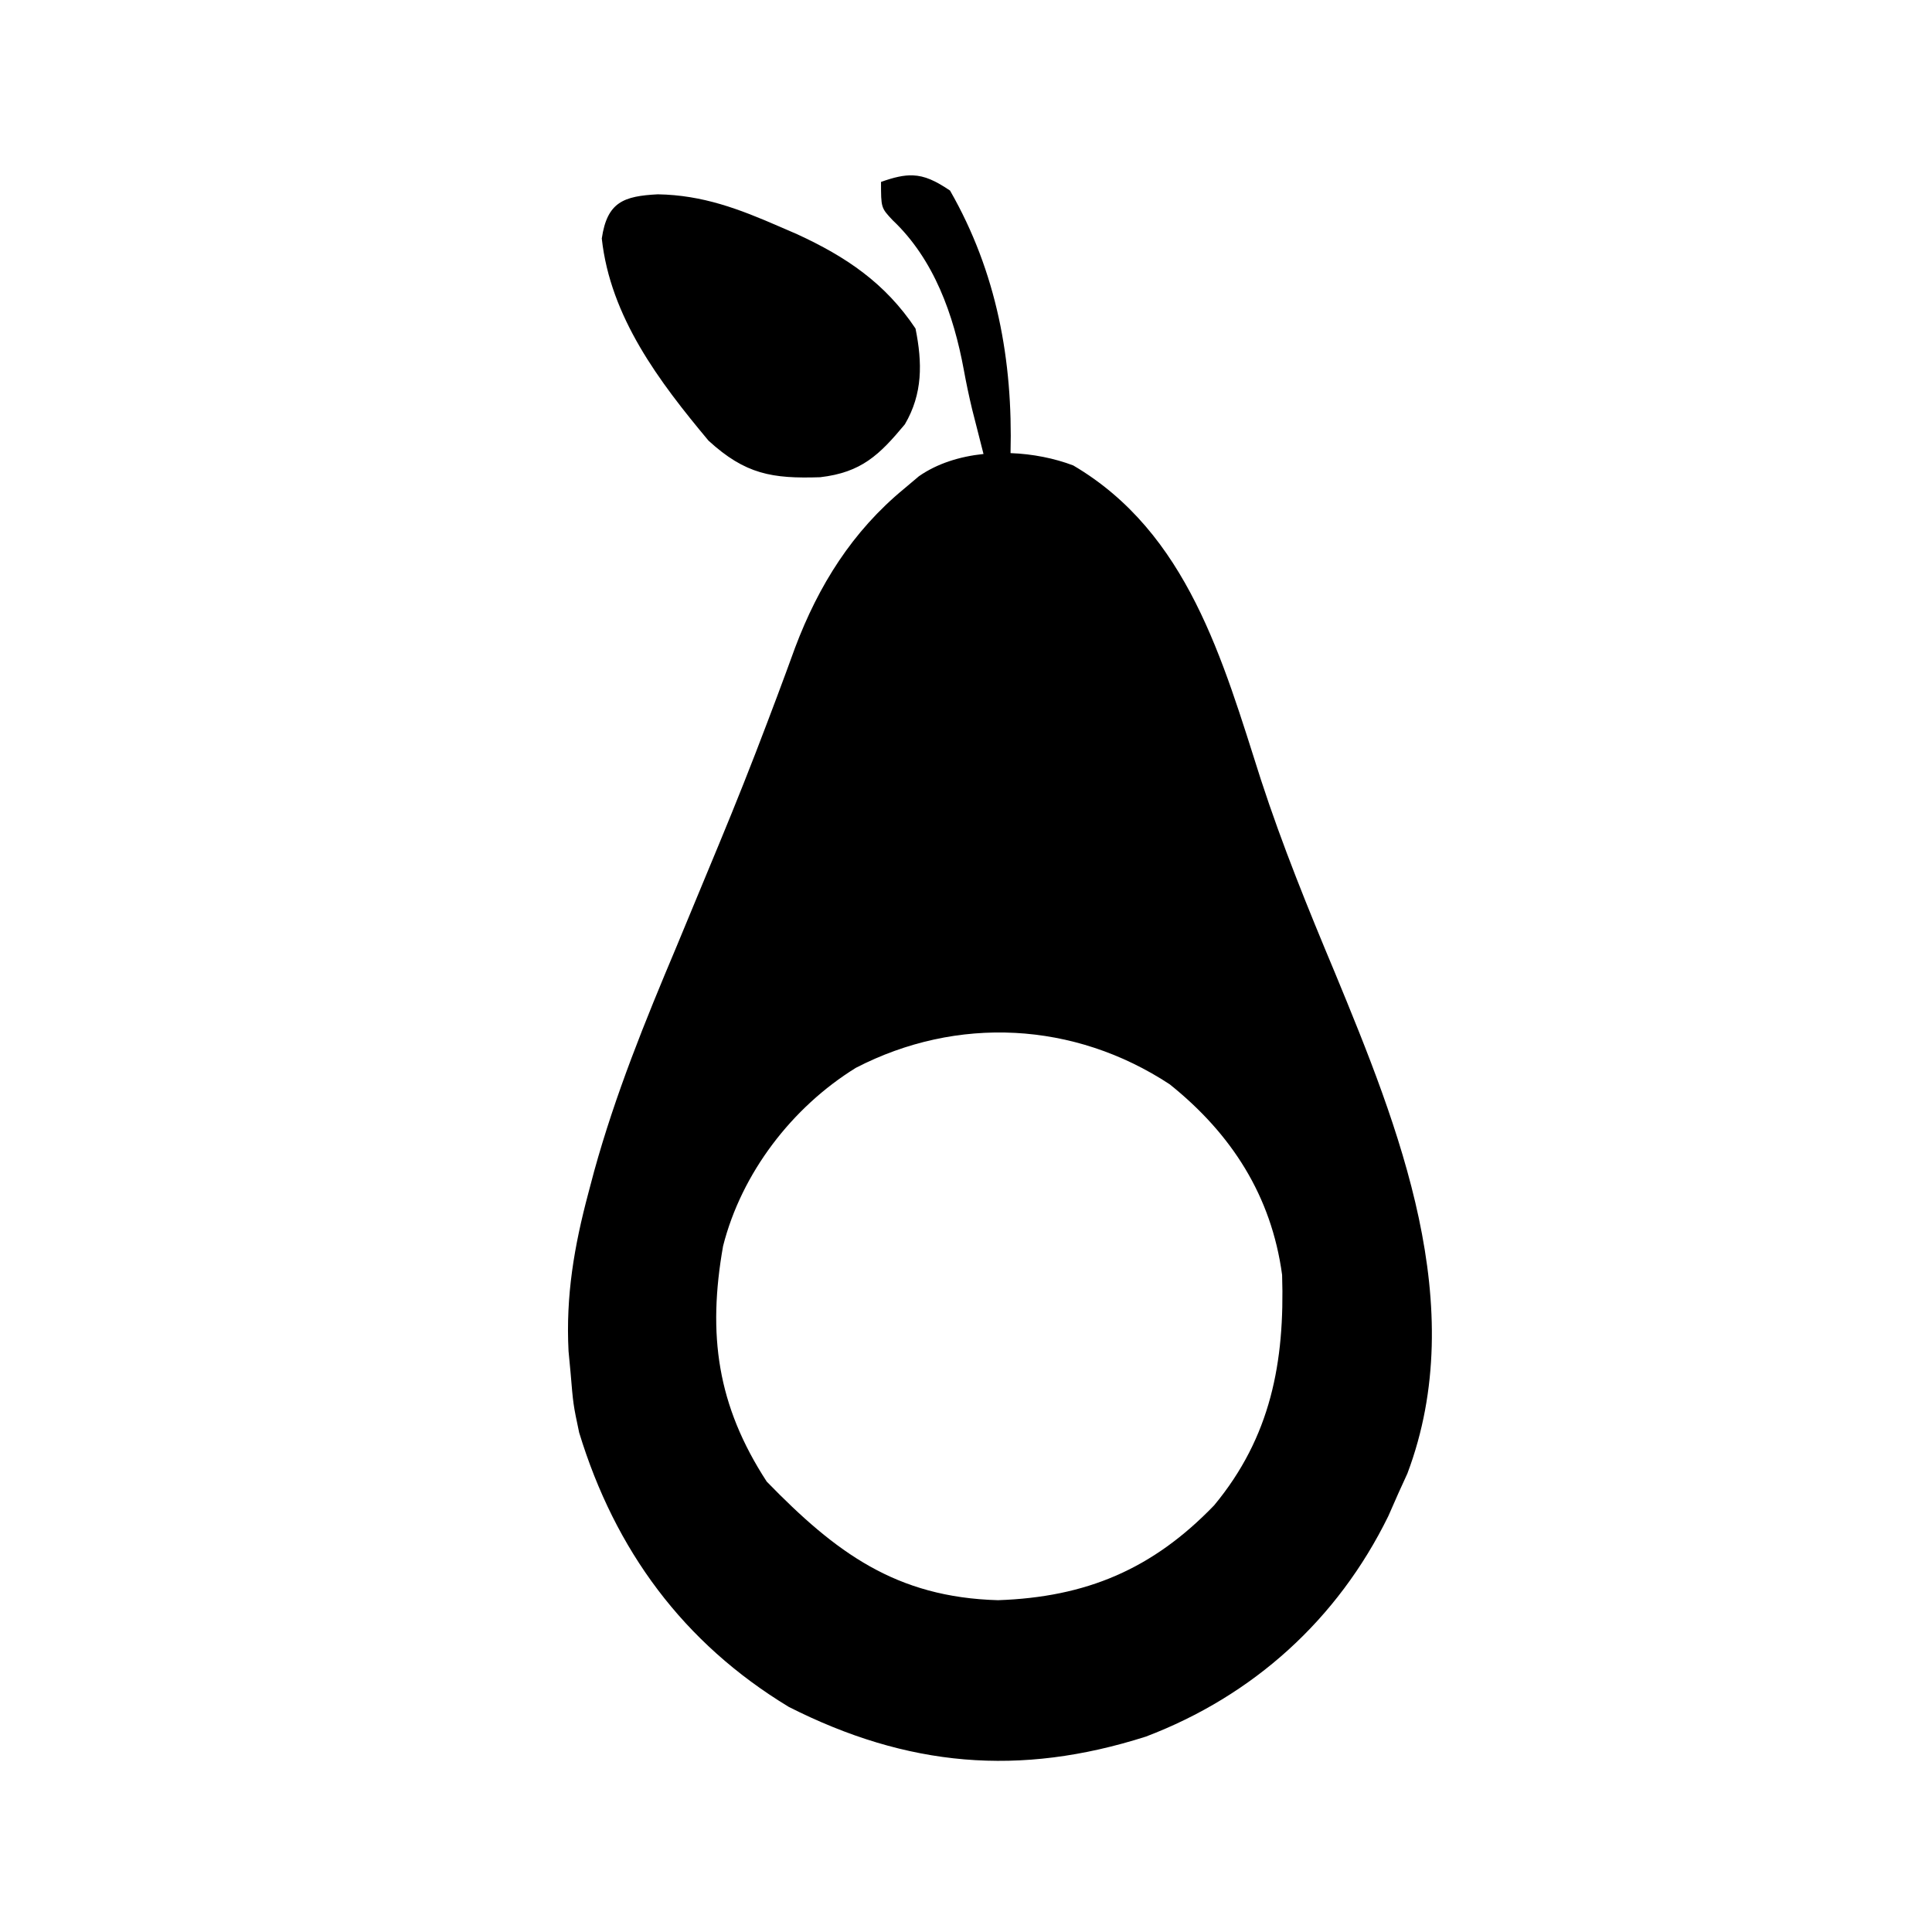
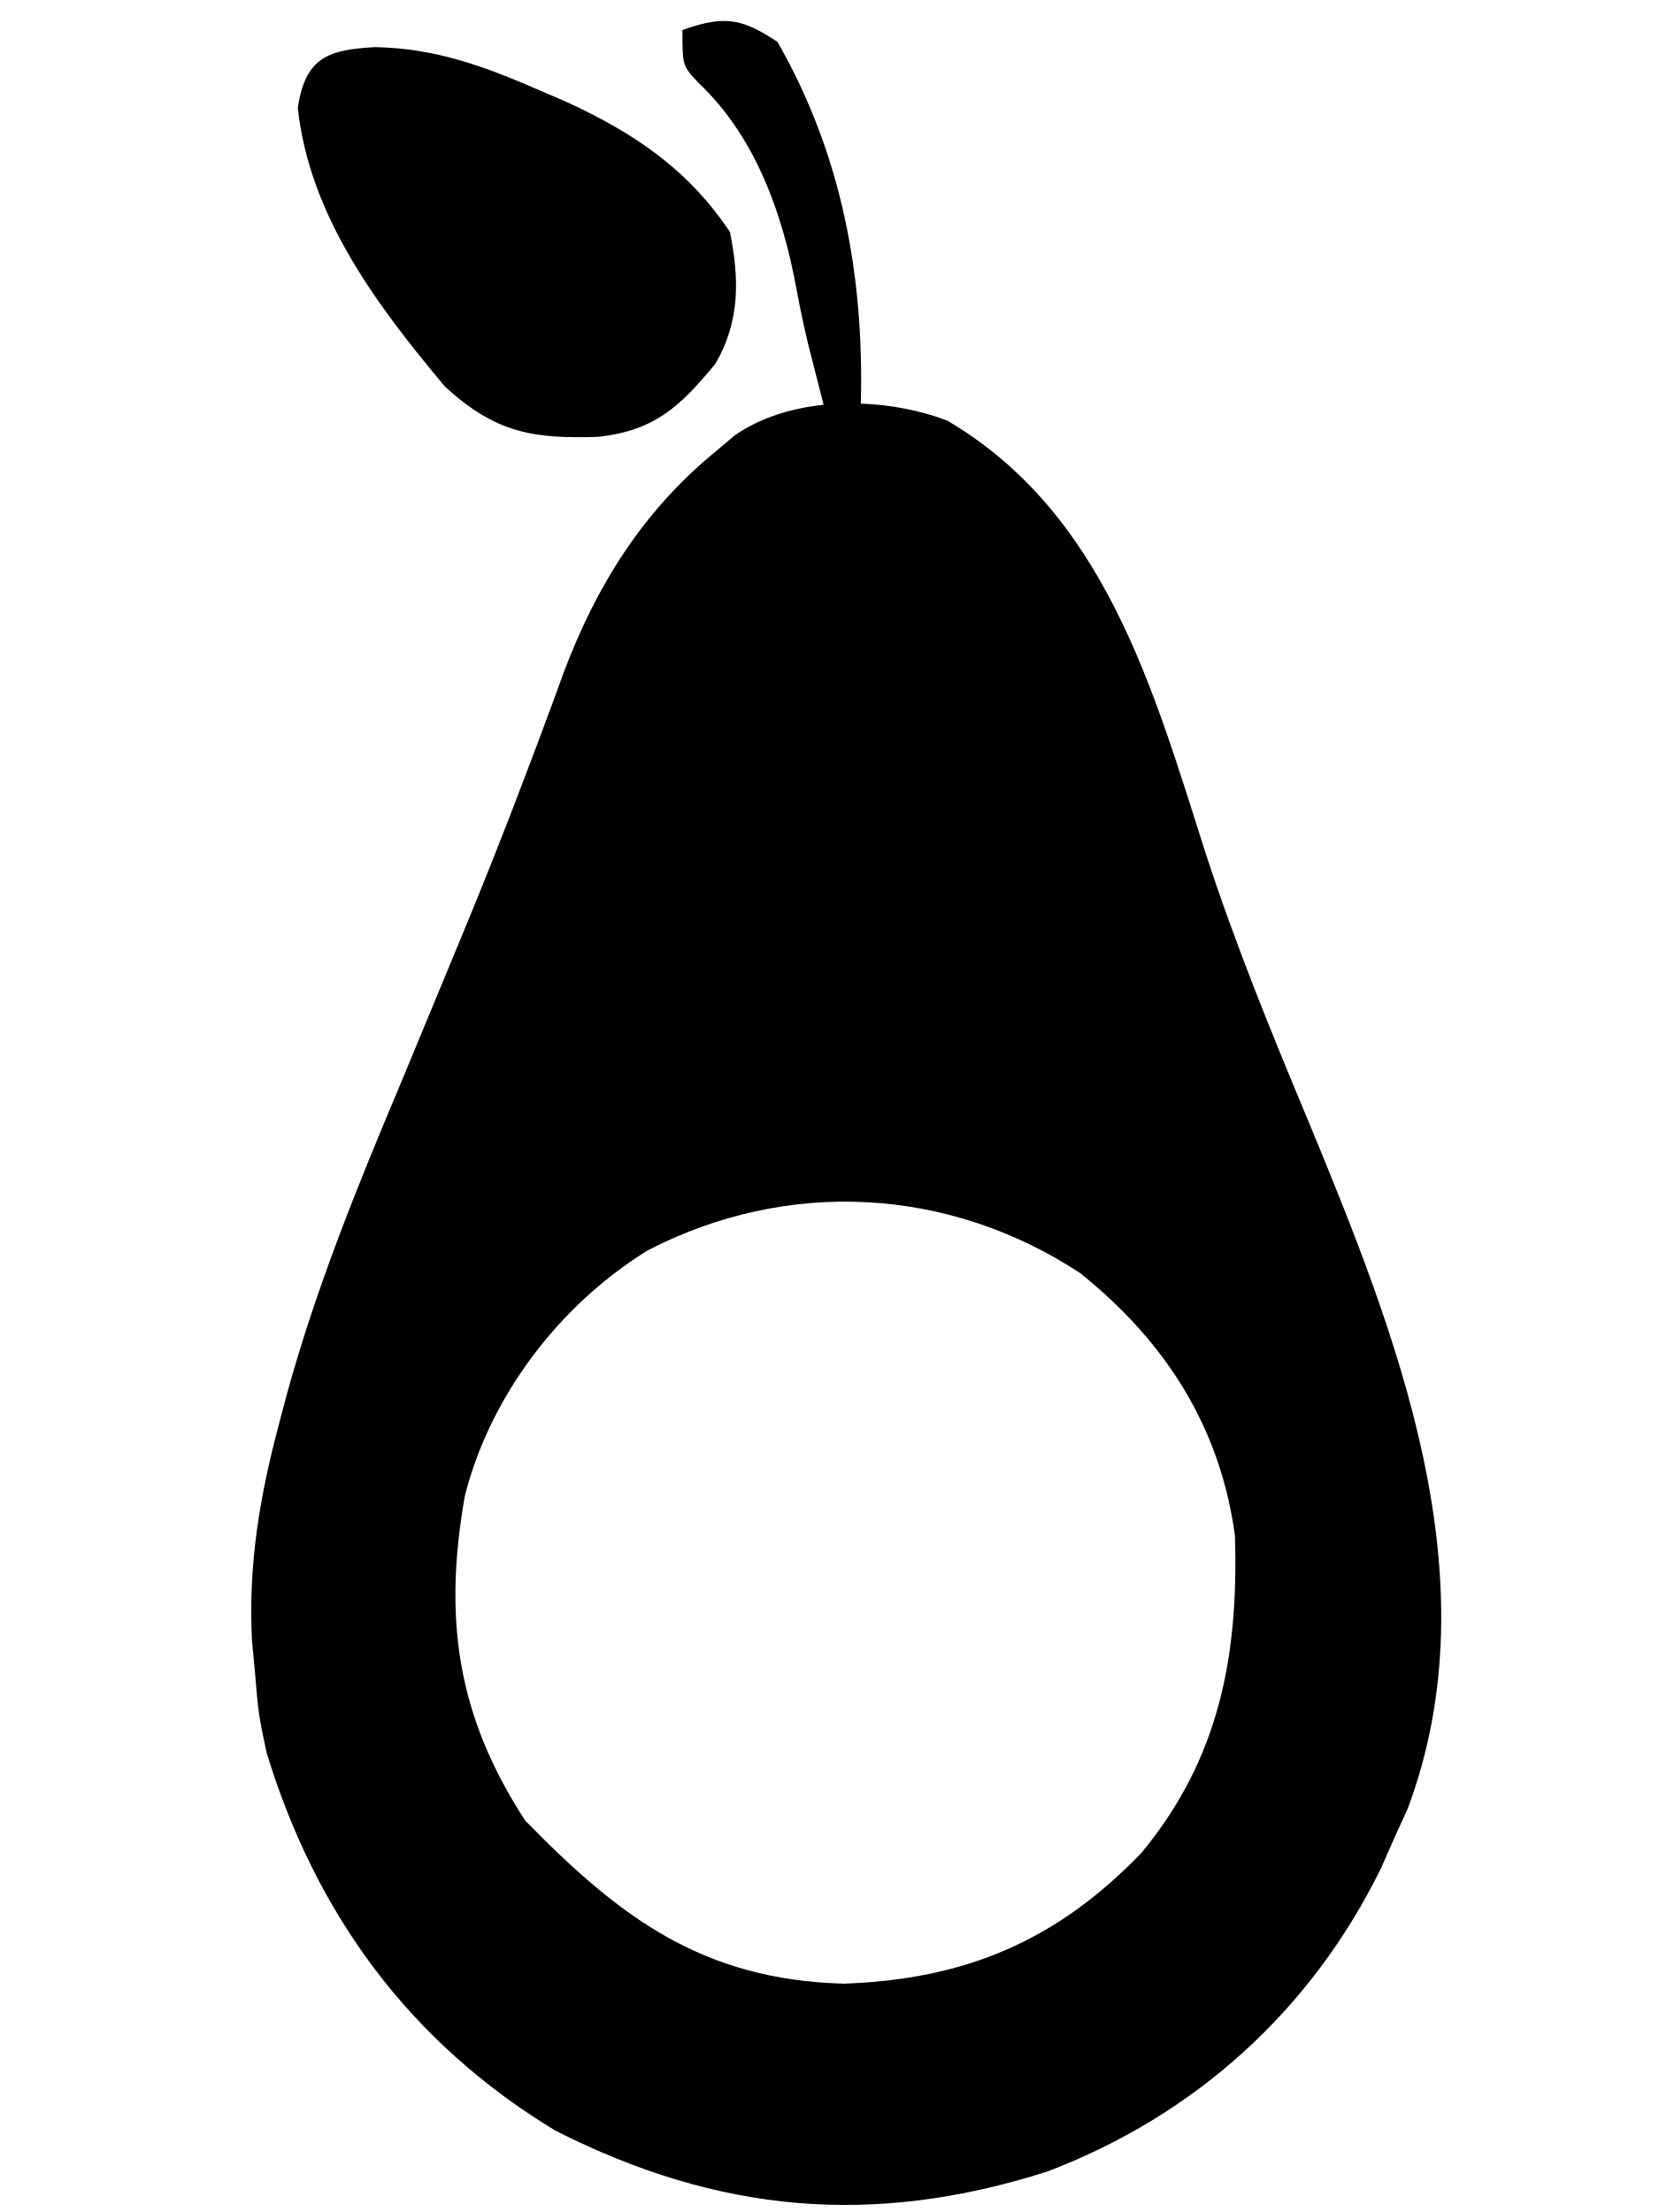
- <svg xmlns="http://www.w3.org/2000/svg" version="1.1" width="224" height="224" id="svg5">
-   <path id="path1" d="m 105.848,20.332 c -1.063,-0.041 -2.203,0.225 -3.701,0.76 0,3 0,3 1.34,4.43 4.813,4.552 7.08,10.982 8.258,17.352 0.277,1.529 0.601,3.051 0.961,4.563 l 0.566,2.219 0.758,2.98 c -2.746,0.285 -5.38,1.105 -7.496,2.586 l -1.699,1.434 c -6.017,4.951 -9.931,11.22 -12.652,18.437 -0.677,1.872 -1.368,3.741 -2.066,5.605 l -1.199,3.172 c -1.766,4.672 -3.608,9.302 -5.521,13.916 -0.663,1.593 -1.325,3.189 -1.984,4.783 -1.003,2.425 -2.006,4.85 -3.014,7.273 -3.601,8.54 -7.043,17.012 -9.514,25.959 l -0.666,2.51 c -1.644,6.174 -2.632,11.907 -2.301,18.344 l 0.23,2.438 c 0.312,3.75 0.312,3.75 1,7 4.16,13.637 12.071,24.4 24.312,31.812 13.745,6.957 26.741,8.114 41.402,3.438 12.448,-4.736 22.223,-13.572 28.102,-25.562 l 1.184,-2.688 1.027,-2.25 c 7.332,-19.461 -0.995,-40.127 -8.402,-58.062 -3.099,-7.403 -6.099,-14.767 -8.586,-22.4 -4.418,-13.821 -8.472,-28.598 -21.75,-36.416 -2.173,-0.827 -4.706,-1.337 -7.273,-1.43 0.274,-10.743 -1.587,-20.964 -7.016,-30.441 -1.696,-1.146 -2.933,-1.707 -4.299,-1.76 z m -29.576,2.197 c -3.949,0.207 -5.878,0.875 -6.5,5.125 0.992,9.093 6.646,16.581 12.375,23.438 4.269,3.906 7.376,4.421 12.949,4.238 4.784,-0.556 6.858,-2.58 9.813,-6.129 2.084,-3.55 2.039,-7.135 1.238,-11.109 -3.514,-5.272 -8.052,-8.323 -13.711,-10.93 L 90.397,26.279 c -4.718,-2.054 -8.905,-3.659 -14.125,-3.75 z m 41.4,97.225 c 6.245,0.326 12.407,2.322 17.947,5.963 7.165,5.741 11.789,12.925 13.031,22.094 0.319,10.136 -1.315,18.801 -7.879,26.719 -7.144,7.417 -14.849,10.652 -25.062,11 -11.836,-0.331 -18.825,-5.541 -26.812,-13.75 -5.757,-8.841 -6.875,-17.054 -5.062,-27.312 2.143,-8.454 7.986,-16.083 15.398,-20.664 5.869,-3.032 12.195,-4.375 18.439,-4.049 z" fill="currentColor" />
+ <svg xmlns="http://www.w3.org/2000/svg" version="1.1" id="svg5" viewBox="0 0 384 512">
+   <path id="path1" d="m 168.137,4.867 c -2.922,-0.114 -6.059,0.618 -10.178,2.089 0,8.25 0,8.25 3.684,12.181 13.235,12.518 19.471,30.201 22.708,47.716 0.763,4.205 1.652,8.389 2.643,12.547 l 1.558,6.101 2.084,8.196 c -7.552,0.785 -14.795,3.04 -20.614,7.111 l -4.673,3.942 c -16.547,13.615 -27.311,30.855 -34.793,50.702 -1.862,5.148 -3.762,10.289 -5.682,15.415 l -3.298,8.722 c -4.856,12.849 -9.921,25.581 -15.184,38.268 -1.822,4.382 -3.642,8.769 -5.457,13.154 -2.759,6.669 -5.517,13.337 -8.287,20.001 -9.901,23.485 -19.367,46.782 -26.162,71.385 l -1.831,6.902 c -4.522,16.977 -7.237,32.744 -6.327,50.444 l 0.634,6.703 c 0.859,10.312 0.859,10.312 2.75,19.25 11.441,37.5 33.194,67.098 66.858,87.482 37.799,19.132 73.535,22.312 113.854,9.453 34.23,-13.025 61.111,-37.321 77.277,-70.295 l 3.255,-7.39 2.825,-6.187 C 345.942,365.242 323.045,308.413 302.674,259.091 294.152,238.733 285.903,218.483 279.064,197.491 266.915,159.485 255.766,118.849 219.253,97.35 213.276,95.075 206.312,93.673 199.251,93.418 200.003,63.875 194.886,35.768 179.959,9.706 175.295,6.555 171.894,5.013 168.137,4.867 Z M 86.805,10.909 C 75.946,11.48 70.641,13.314 68.93,25.003 c 2.728,25.004 18.277,45.597 34.03,64.452 11.741,10.741 20.283,12.158 35.609,11.655 13.156,-1.529 18.859,-7.096 26.984,-16.854 5.731,-9.762 5.608,-19.621 3.405,-30.55 -9.664,-14.496 -22.143,-22.887 -37.704,-30.056 l -5.607,-2.428 C 112.673,15.573 101.16,11.16 86.805,10.909 Z M 200.653,278.271 c 17.172,0.898 34.119,6.385 49.354,16.398 19.702,15.788 32.419,35.544 35.835,60.756 0.878,27.875 -3.616,51.702 -21.666,73.475 -19.646,20.395 -40.833,29.291 -68.92,30.249 -32.549,-0.91 -51.768,-15.237 -73.733,-37.812 -15.832,-24.313 -18.906,-46.896 -13.922,-75.108 5.894,-23.247 21.961,-44.228 42.345,-56.825 16.138,-8.339 33.535,-12.032 50.707,-11.134 z" fill="currentColor" style="stroke-width:1.07" />
  <defs id="defs5" />
</svg>
